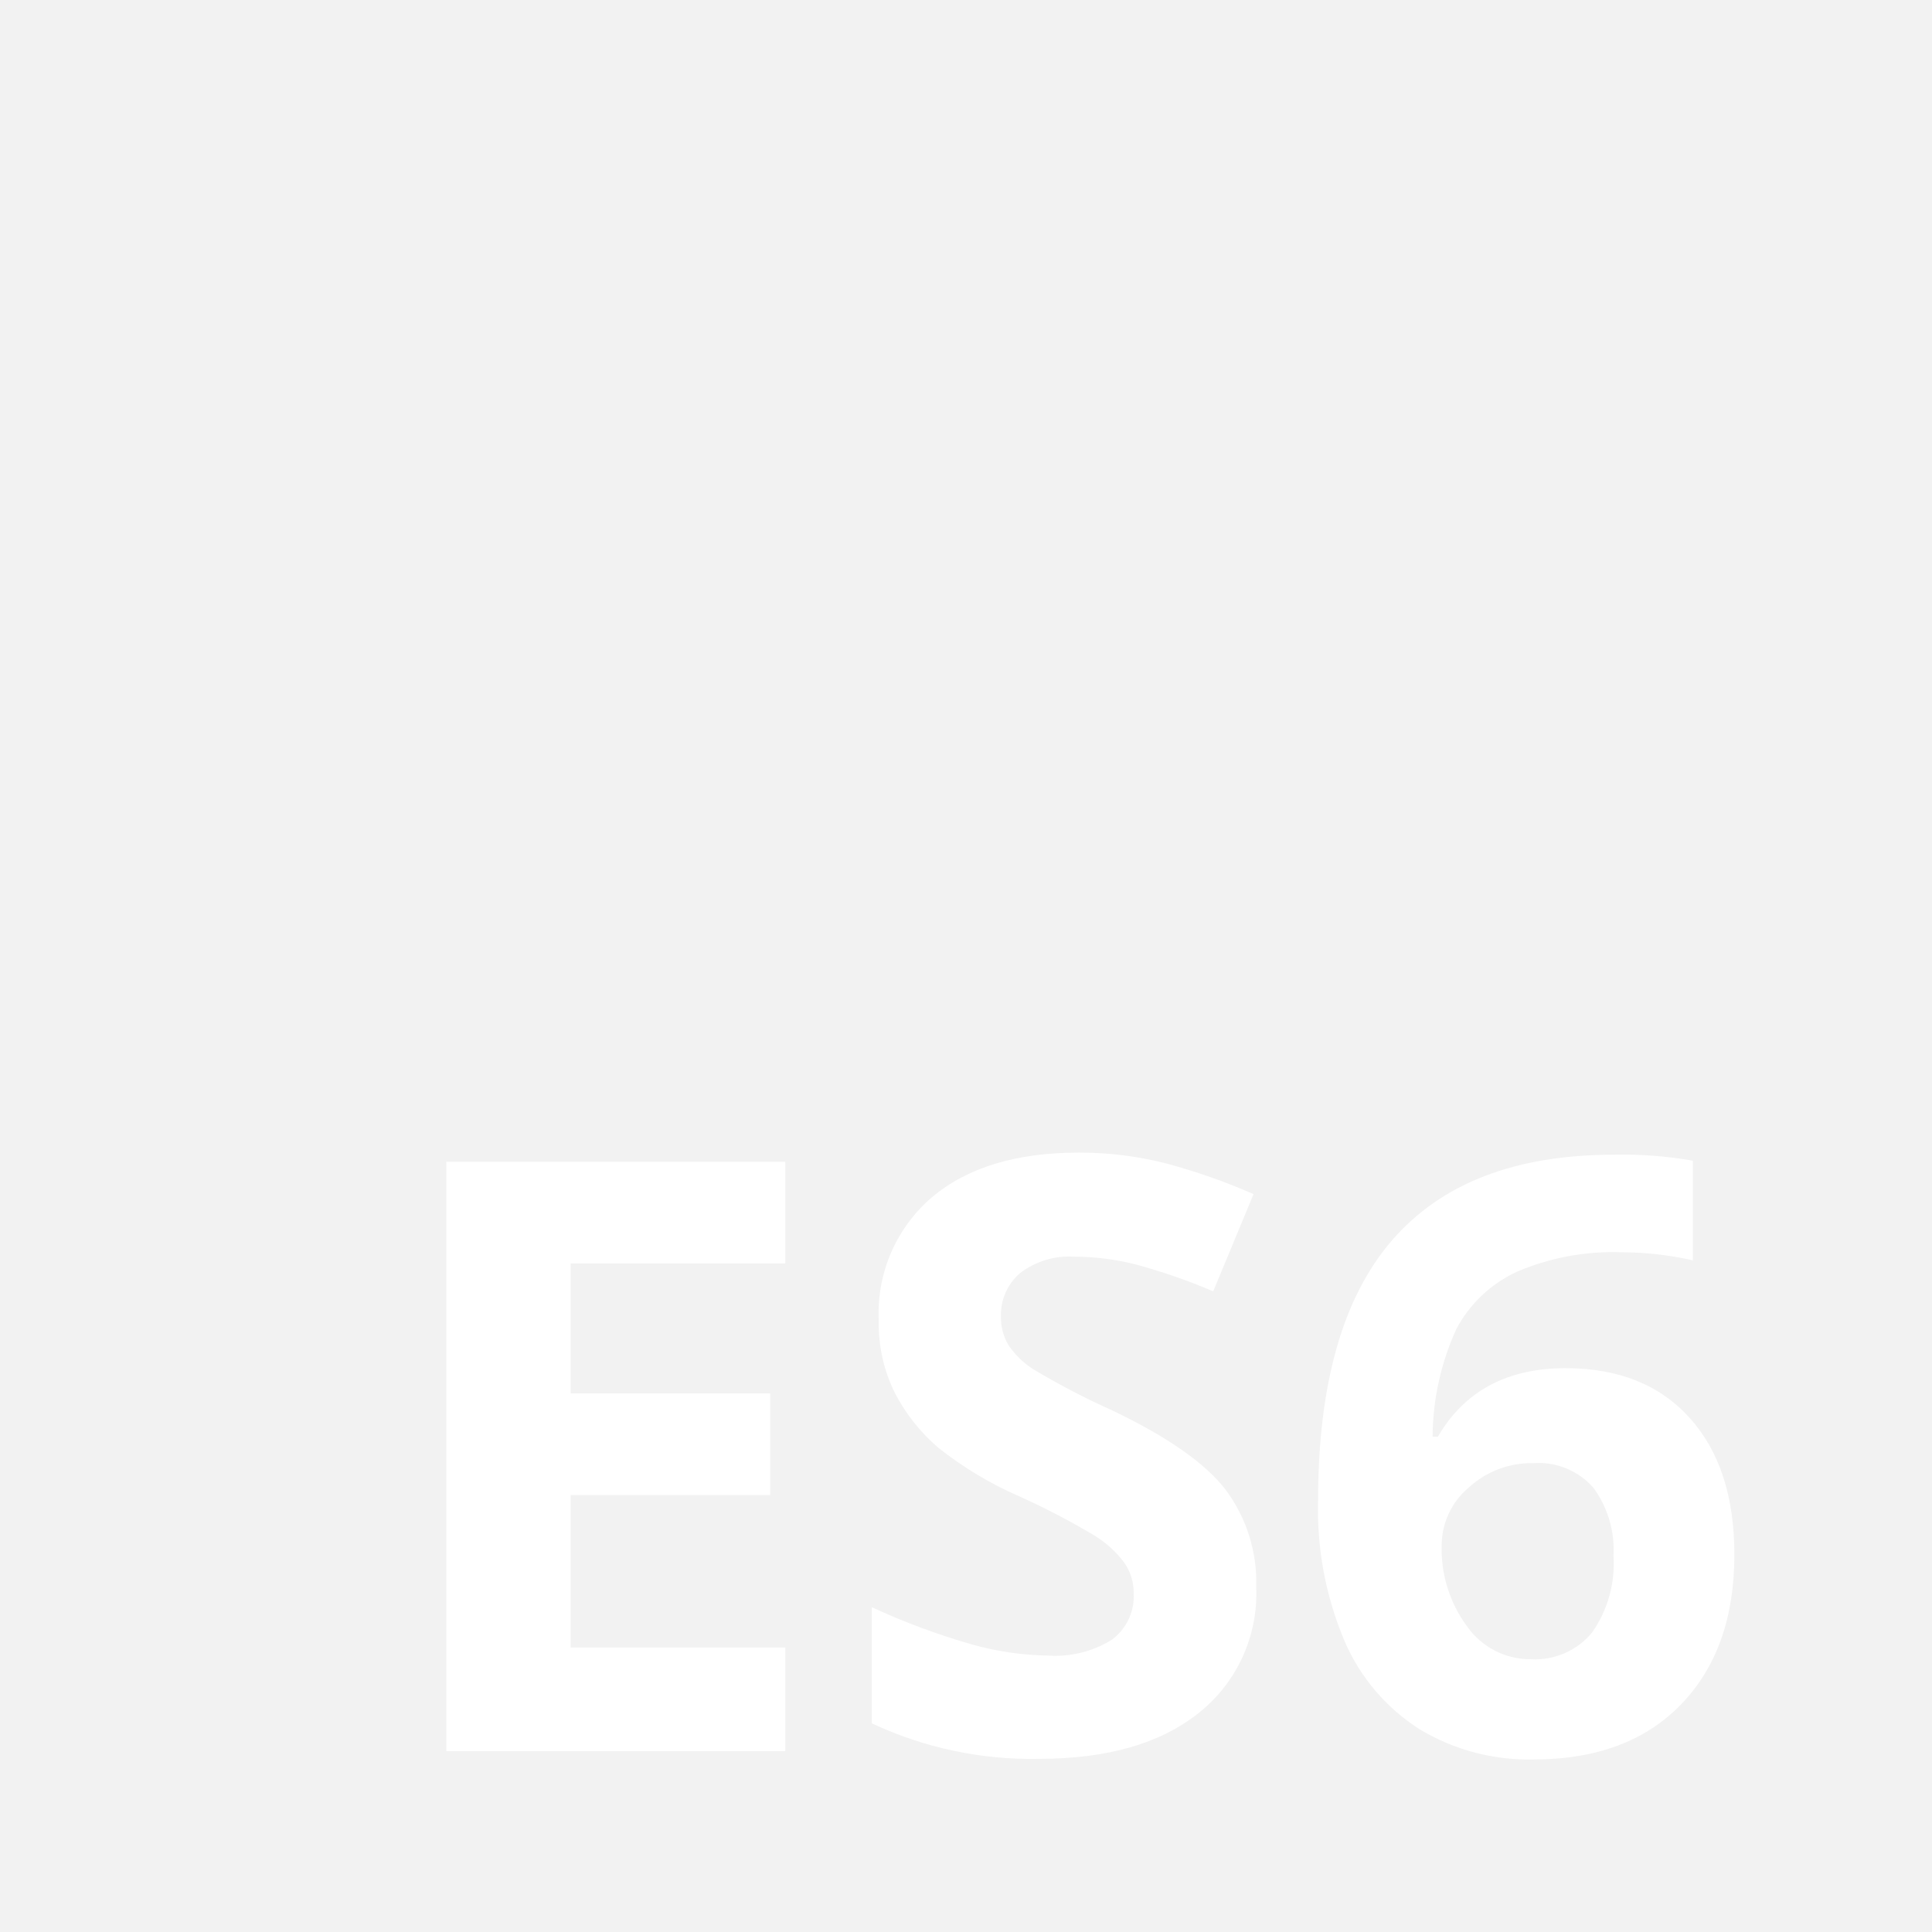
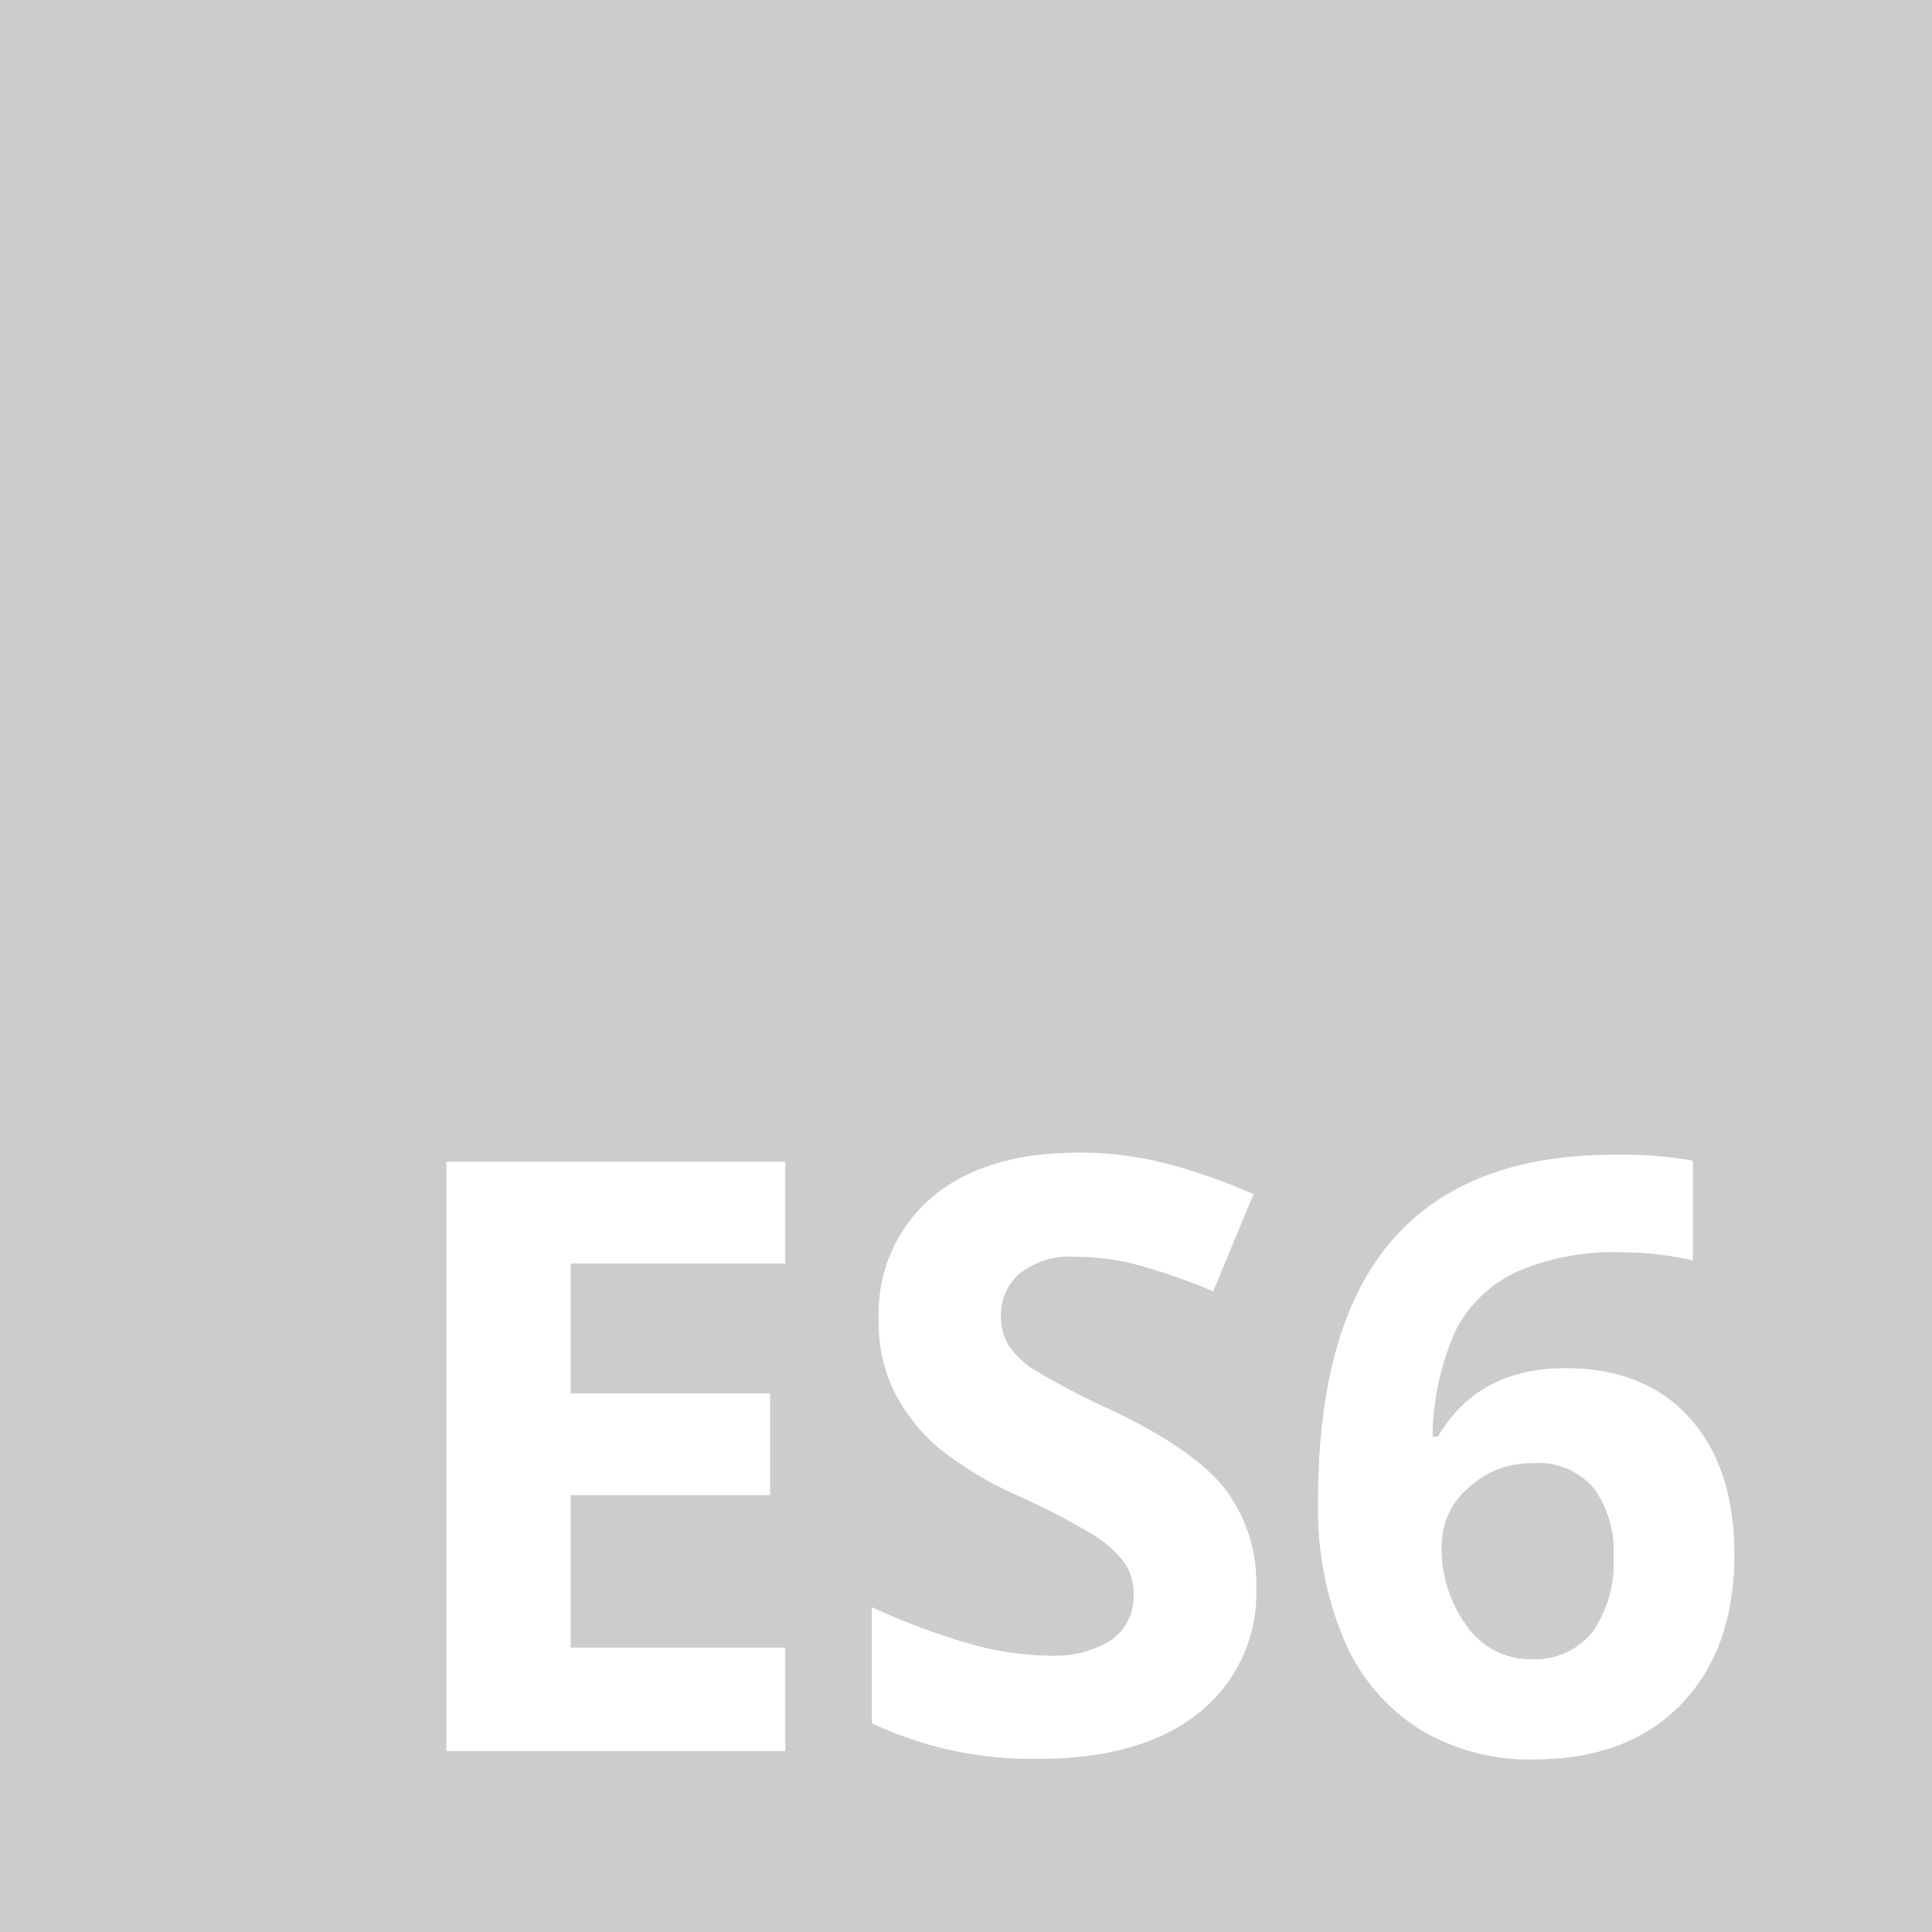
<svg xmlns="http://www.w3.org/2000/svg" viewBox="0 0 1272 1272">
  <defs>
-     <style>.cls-1{fill:#F2F2F2;}</style>
+     <style>.cls-1{fill:#CCCCCC;}</style>
  </defs>
  <g id="Capa_2" data-name="Capa 2">
    <g id="Capa_1-2" data-name="Capa 1">
      <path class="cls-1" d="M1049.19,979.65a47.94,47.94,0,0,0-39.71-16.33,60.89,60.89,0,0,0-42.64,16.2,49.75,49.75,0,0,0-17.66,37.72,85.5,85.5,0,0,0,16.6,53.39,50.87,50.87,0,0,0,42.1,21.78h0a48.58,48.58,0,0,0,40.37-17.66,78.92,78.92,0,0,0,14.07-50.33A69.51,69.51,0,0,0,1049.19,979.65Z" />
      <path class="cls-1" d="M0,0V1272H1272V0ZM517,831.85H375.69v85.54H507.08v66.93H375.69v100.41H517v68.17H293.87v-388H517Zm272.3,295.88Q751.46,1158,684,1158a247.41,247.41,0,0,1-110-23.38v-76.47a453,453,0,0,0,66.53,24.7,197,197,0,0,0,49.81,7.17,70.66,70.66,0,0,0,41.56-10.36,35.41,35.41,0,0,0,14.48-30.81,34,34,0,0,0-6.38-20.31,71.24,71.24,0,0,0-18.72-17.13A482.2,482.2,0,0,0,671,985.13,238.31,238.31,0,0,1,617.57,953a120.47,120.47,0,0,1-28.38-35.85,102.36,102.36,0,0,1-10.63-47.81,100.38,100.38,0,0,1,34.93-81q34.92-29.47,96.56-29.47A228.31,228.31,0,0,1,767.82,766a400,400,0,0,1,57.5,20.19l-26.56,64a386.92,386.92,0,0,0-51.4-17.8,165.78,165.78,0,0,0-40-5,53,53,0,0,0-35.86,10.89,35.93,35.93,0,0,0-12.48,28.42,35.15,35.15,0,0,0,5,19,55.71,55.71,0,0,0,16.08,15.67,495.09,495.09,0,0,0,52.19,27.22q54.43,26,74.63,52.19a101.86,101.86,0,0,1,20.16,64.12A100.35,100.35,0,0,1,789.3,1127.73Zm317.49-5.6q-35.05,36.27-97.2,36.27a139,139,0,0,1-75-19.93,129.3,129.3,0,0,1-49.42-58.16,221.62,221.62,0,0,1-17.37-92.16h0q0-115.29,48.74-171.59t146-56.32a265.24,265.24,0,0,1,52,3.94v65.61a213.19,213.19,0,0,0-46.75-5.31,160.42,160.42,0,0,0-68.92,12.75,85.67,85.67,0,0,0-40,37.71,173.28,173.28,0,0,0-15.67,71h3.45q26.31-45.17,84.21-45.16,52,0,81.54,32.68t29.48,90.31Q1141.85,1085.86,1106.79,1122.13Z" />
    </g>
  </g>
</svg>
